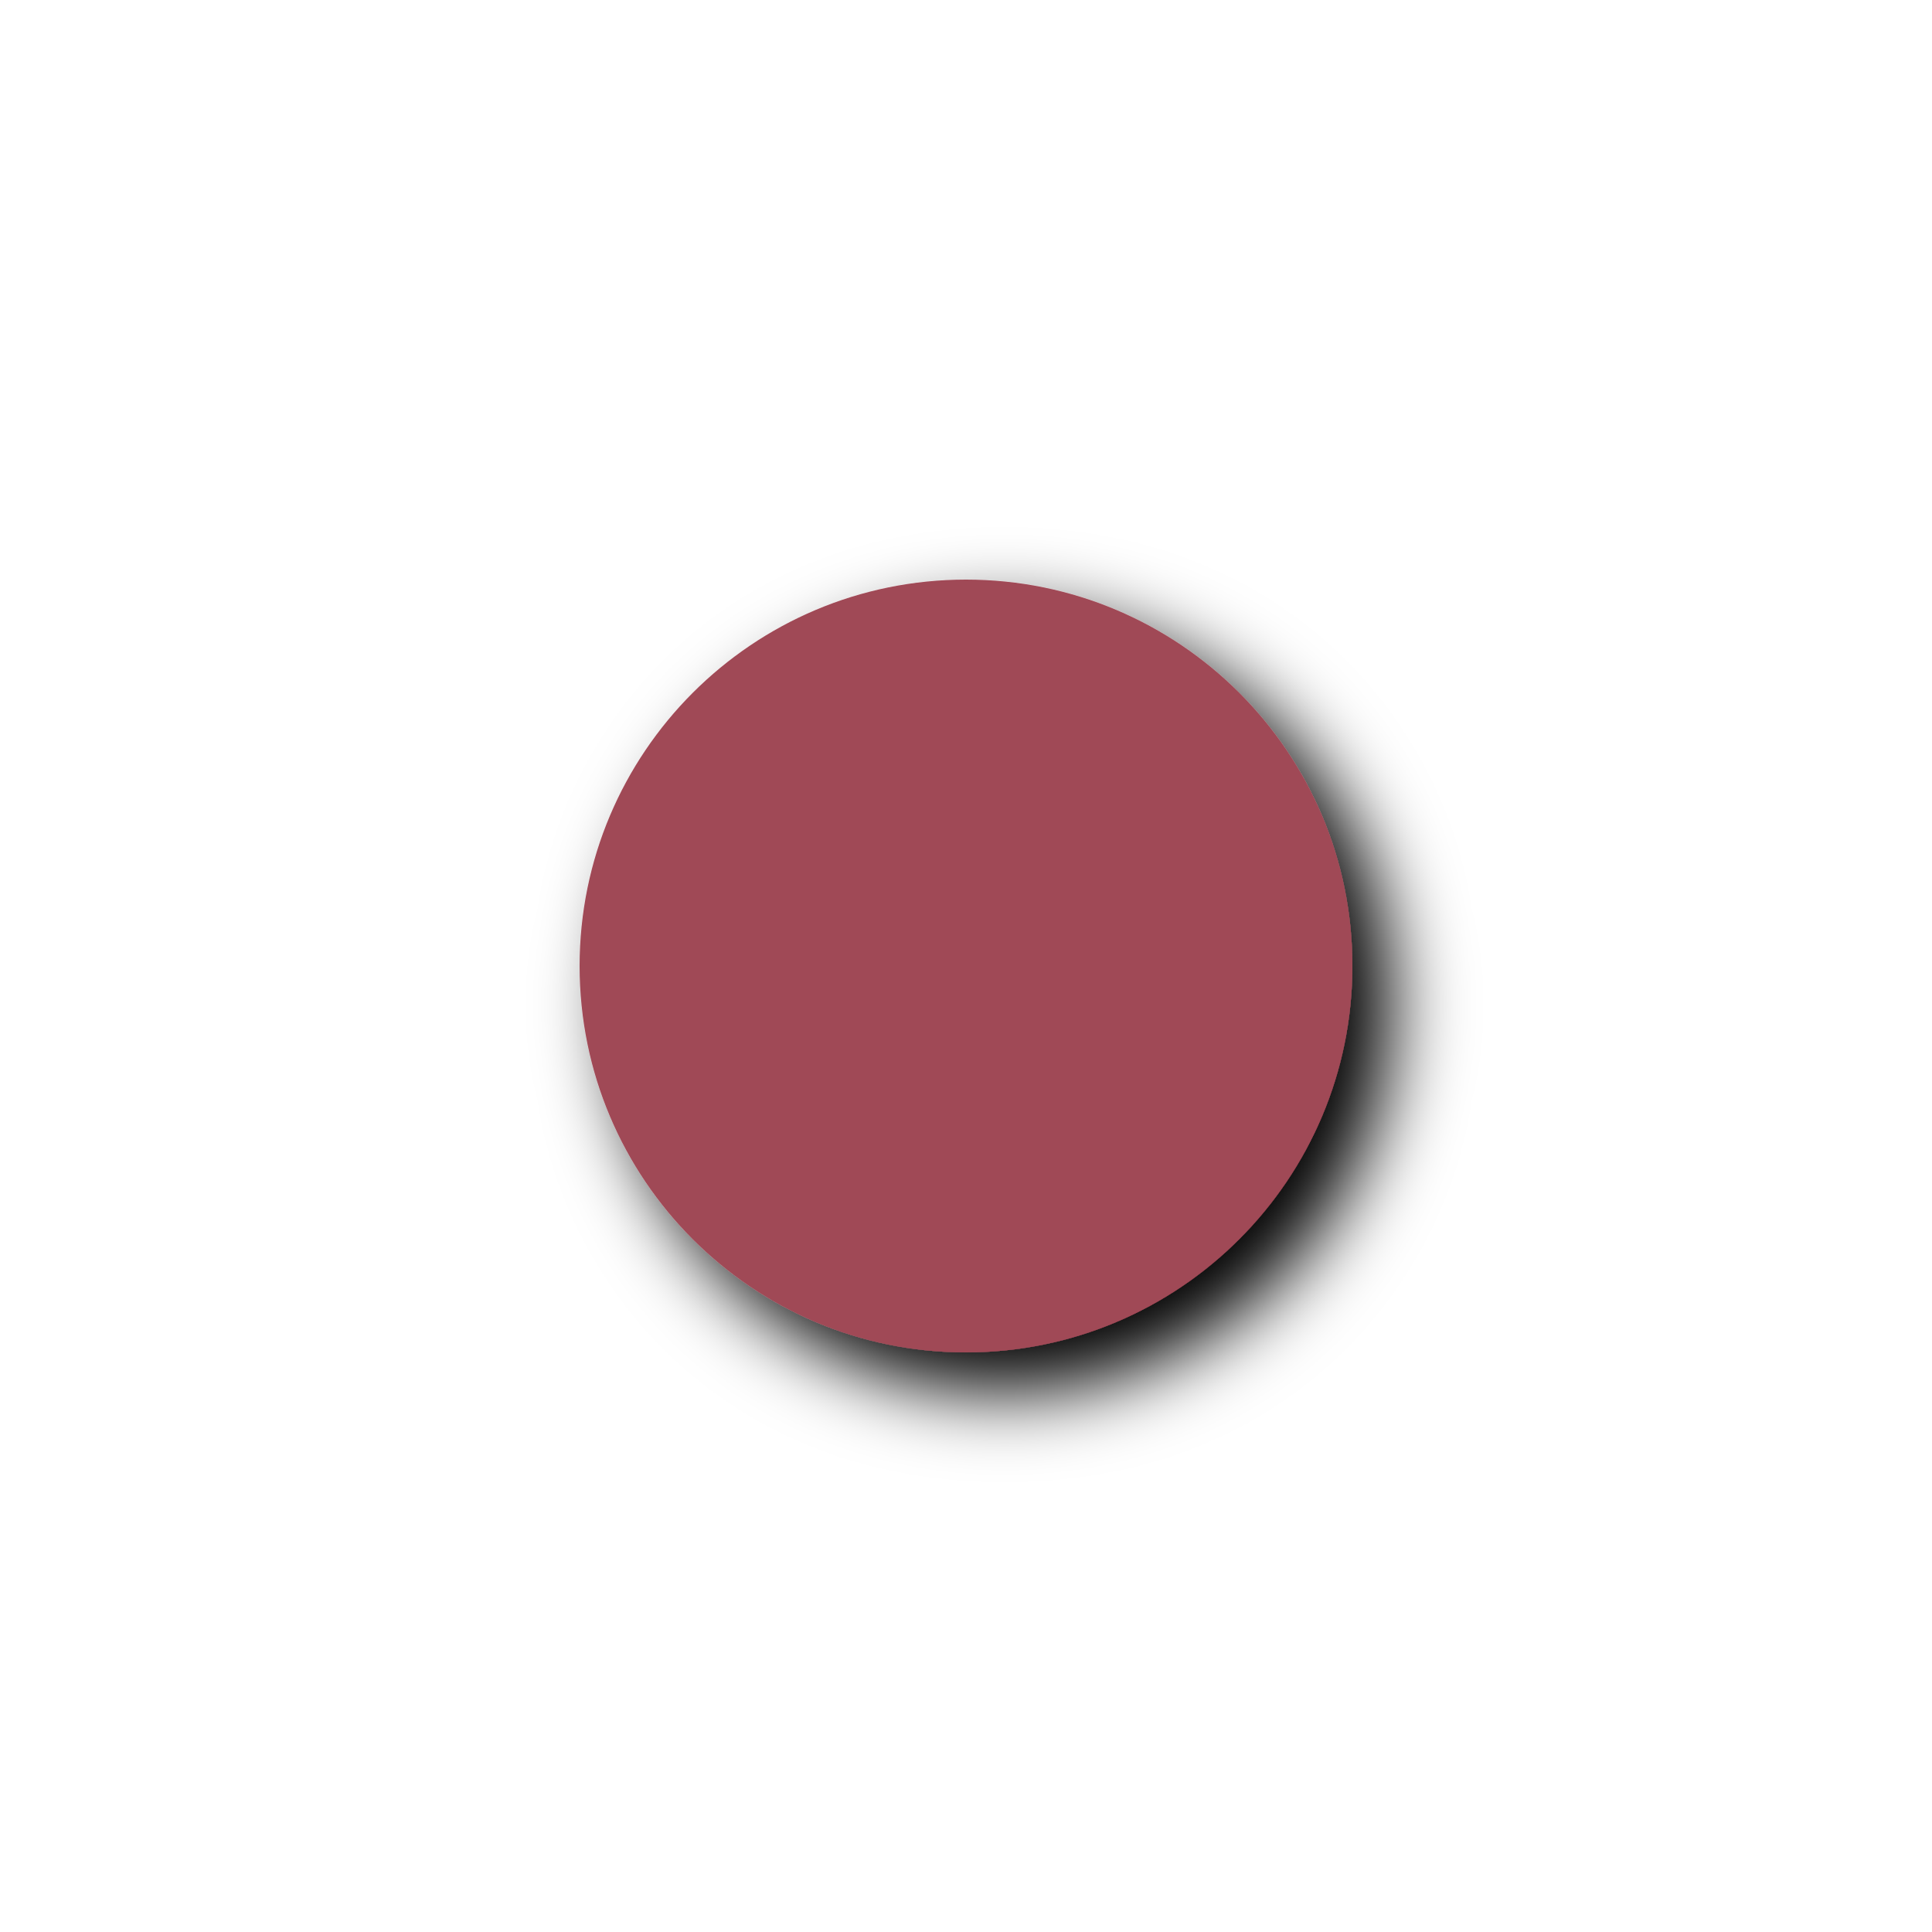
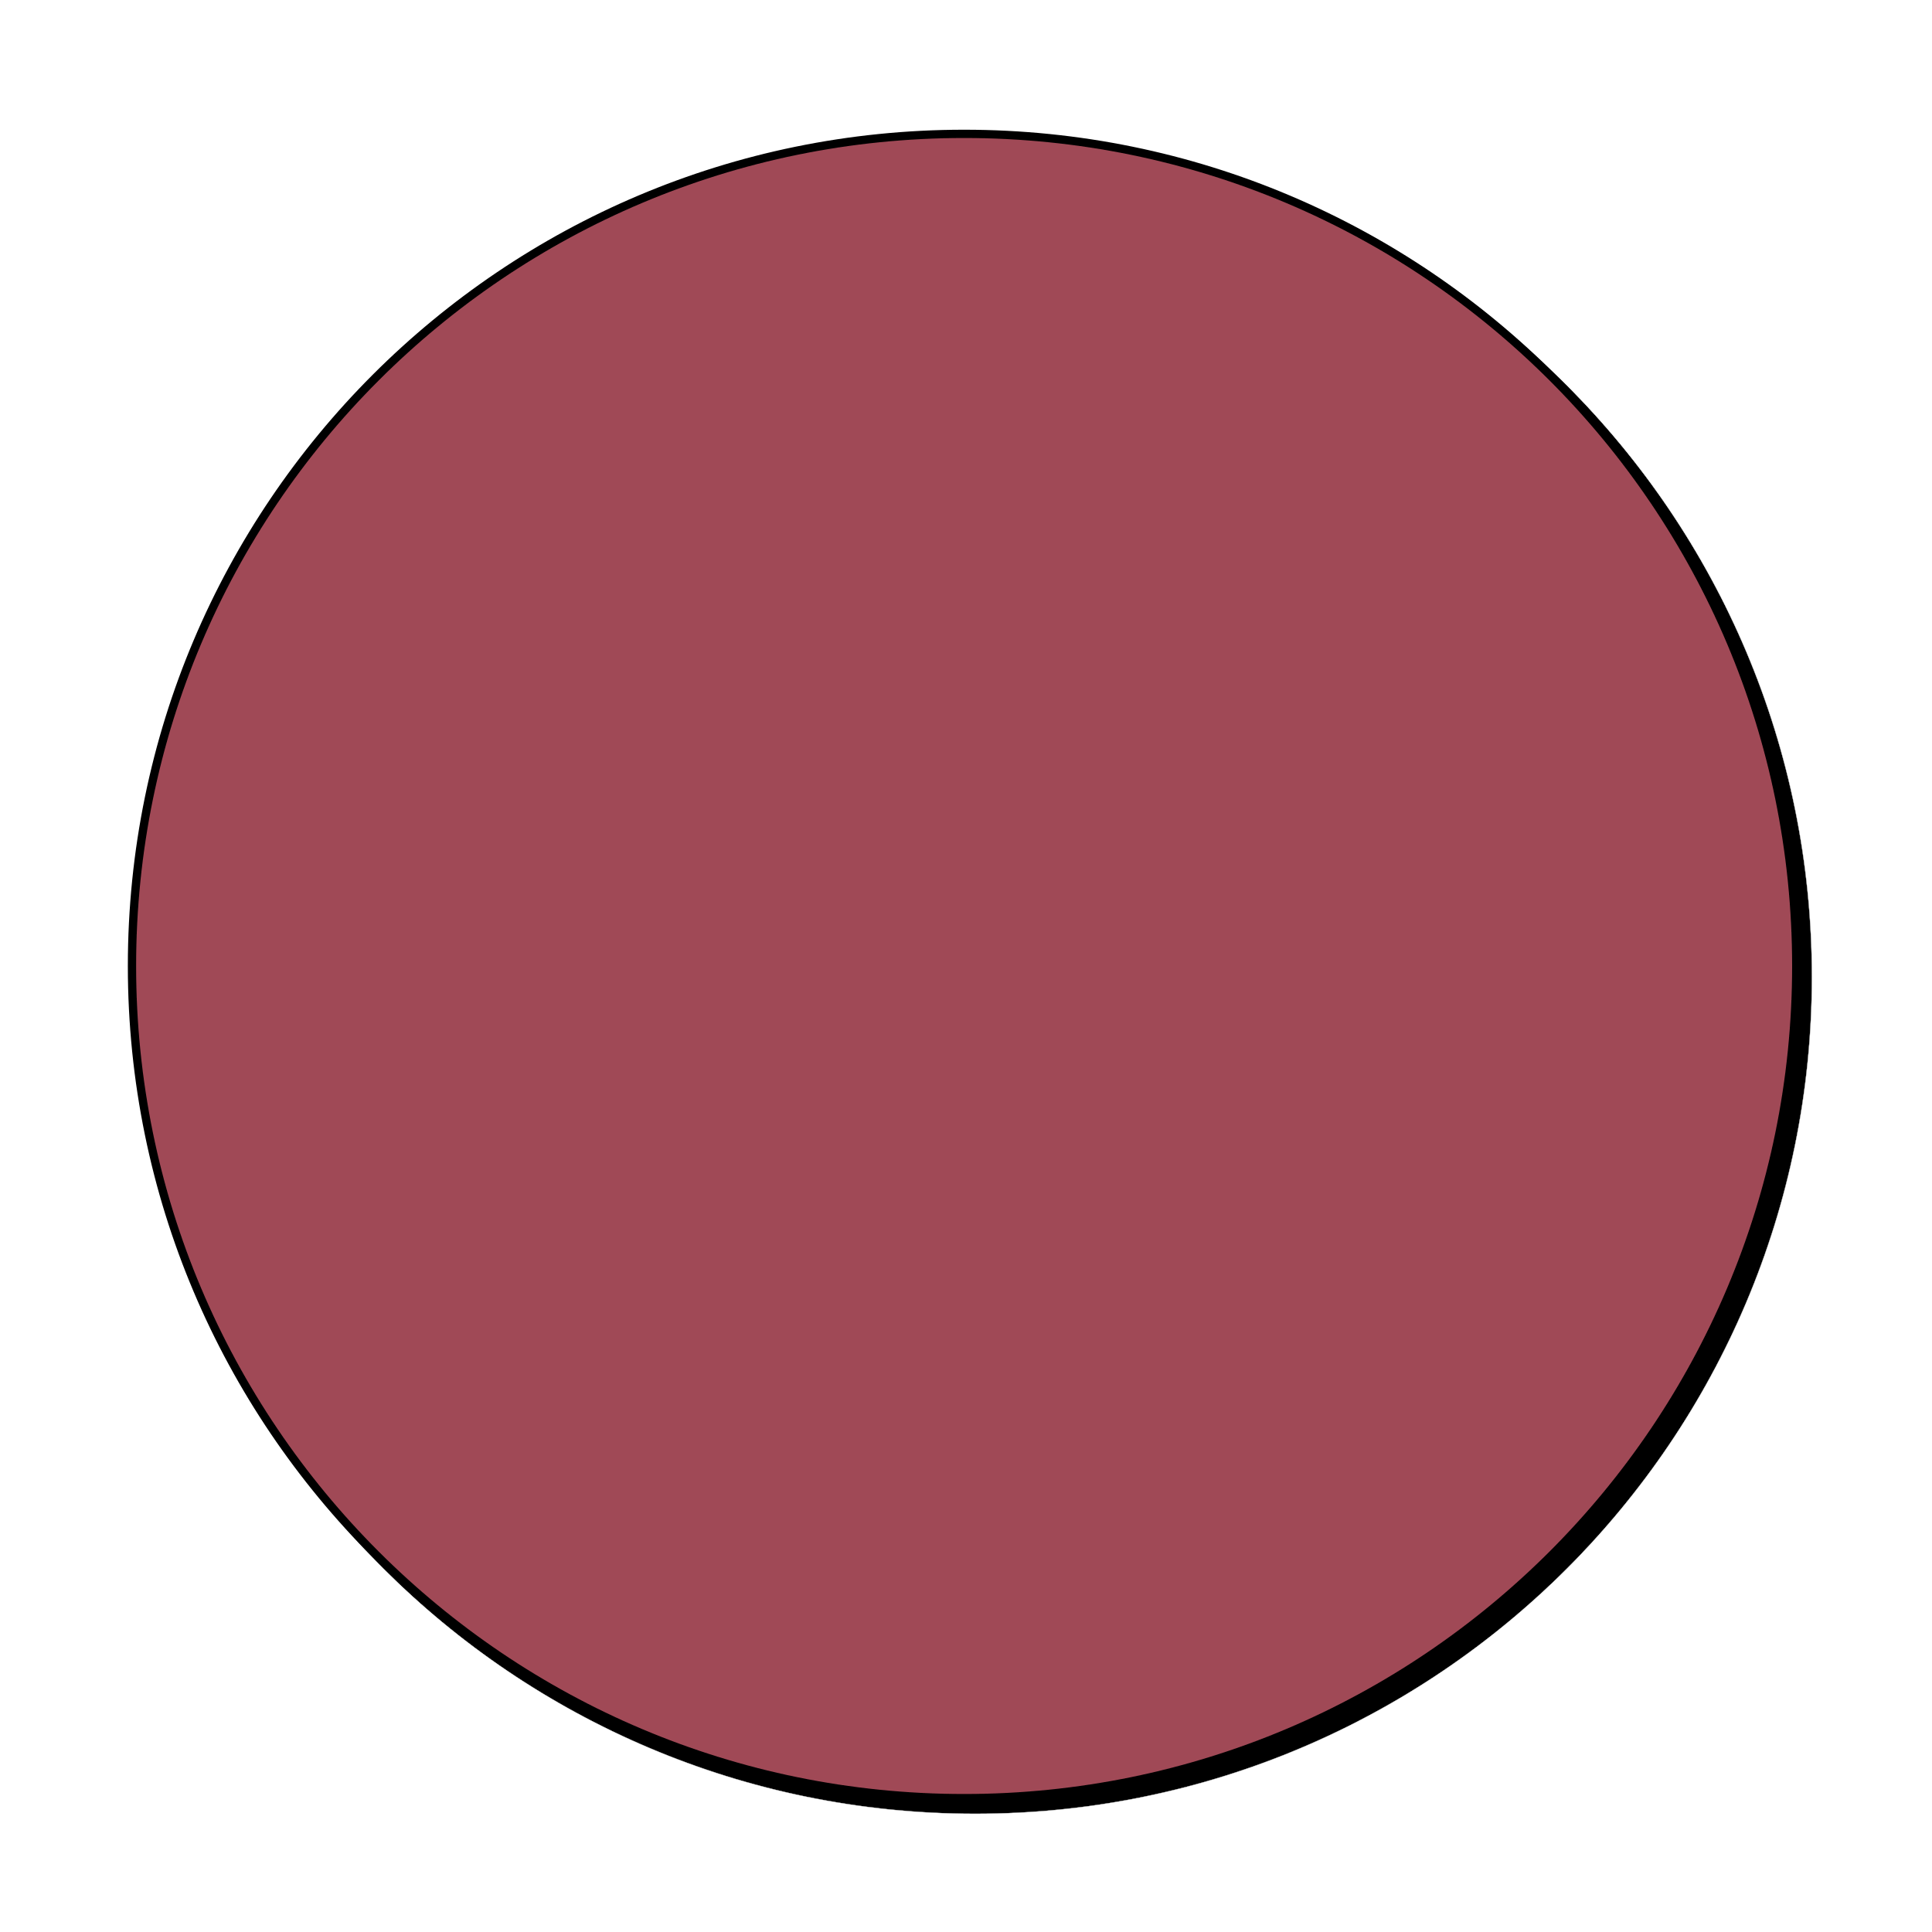
- <svg xmlns="http://www.w3.org/2000/svg" viewBox="0 0 100 100" version="1.1">
+ <svg xmlns="http://www.w3.org/2000/svg" xmlns:ns1="https://boxy-svg.com" viewBox="0 0 35 35" width="35px" height="35px">
  <defs>
-     <filter id="drop-shadow" filterUnits="userSpaceOnUse" width="100" height="100">
-       <feGaussianBlur in="SourceAlpha" result="blur-out" stdDeviation="2" />
-       <feOffset in="blur-out" result="the-shadow" dx="2" dy="2" />
-       <feBlend in="SourceGraphic" in2="the-shadow" mode="normal" />
+     <filter id="drop-shadow-filter-0" x="-500%" y="-500%" width="1000%" height="1000%" ns1:preset="drop-shadow 1 0.2 0.2 0 1 rgba(0,0,0,1)">
+       <feGaussianBlur in="SourceAlpha" stdDeviation="0" />
+       <feOffset dx="0.2" dy="0.2" />
+       <feComponentTransfer result="offsetblur">
+         <feFuncA id="spread-ctrl" type="linear" slope="2" />
+       </feComponentTransfer>
+       <feFlood flood-color="rgba(0,0,0,1)" />
+       <feComposite in2="offsetblur" operator="in" />
+       <feMerge>
+         <feMergeNode />
+         <feMergeNode in="SourceGraphic" />
+       </feMerge>
    </filter>
  </defs>
-   <circle fill="#a04957" cx="50" cy="50" r="20" filter="url(#drop-shadow)" />
+   <ellipse style="filter: url(#drop-shadow-filter-0); stroke-linecap: round; stroke-miterlimit: 1; stroke: rgb(0, 0, 0); paint-order: stroke; stroke-width: 0.3px; fill: rgb(160, 73, 87);" cx="17.466" cy="17.5" rx="15" ry="15" ns1:origin="0.5 0.5" />
</svg>
